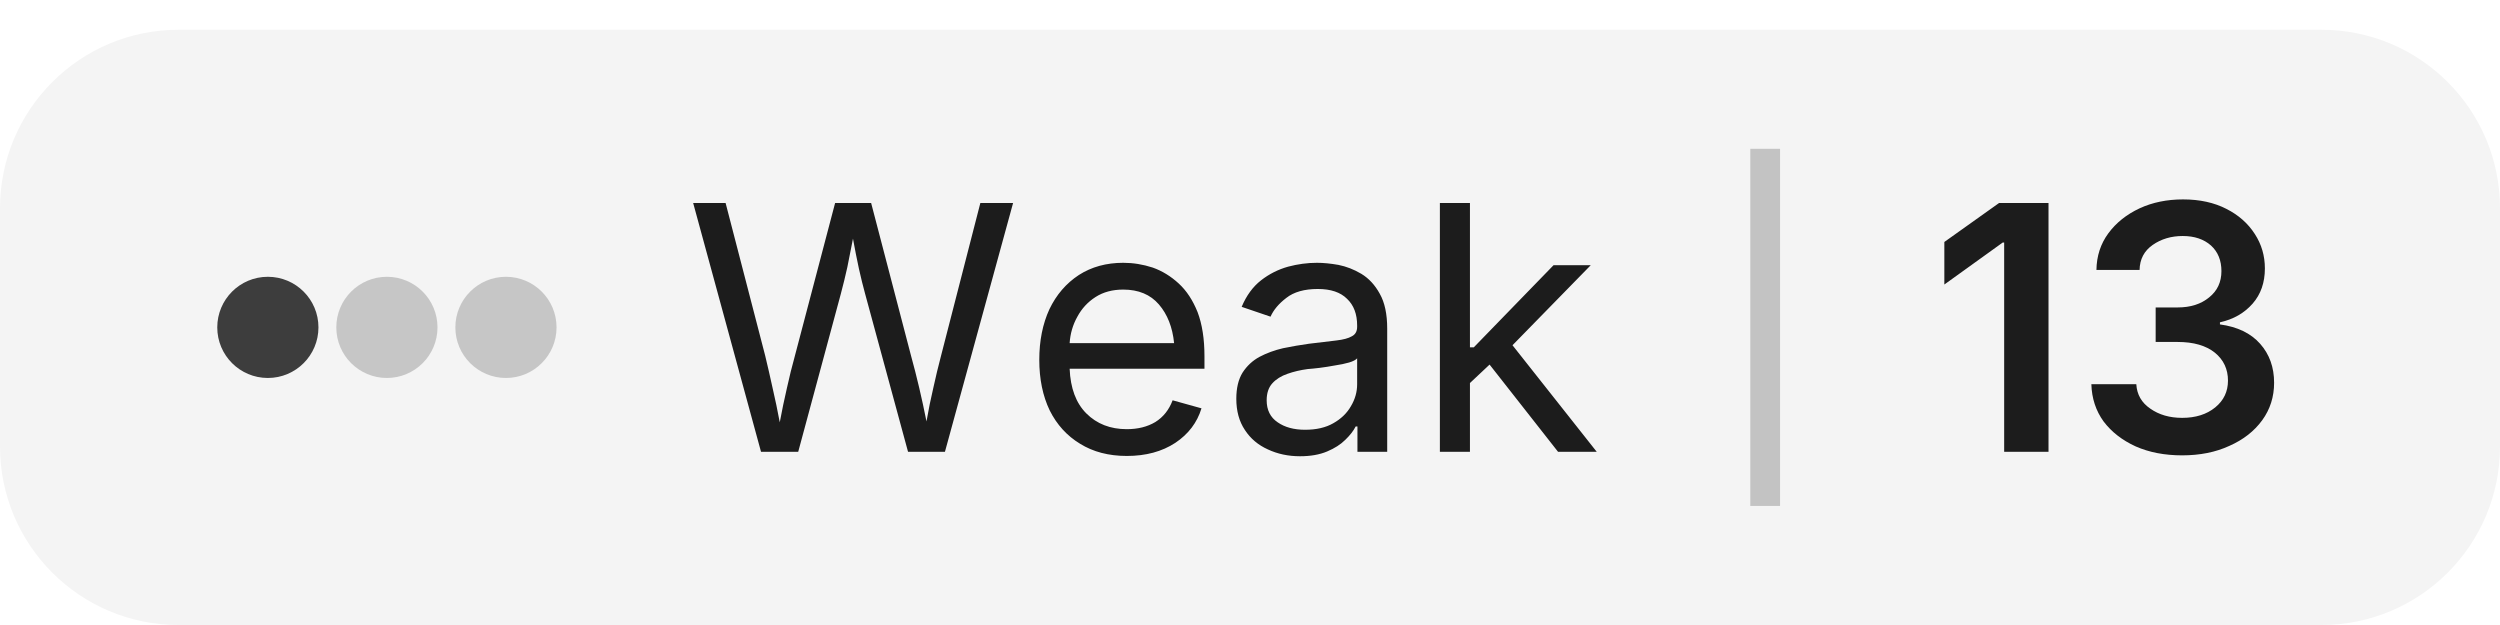
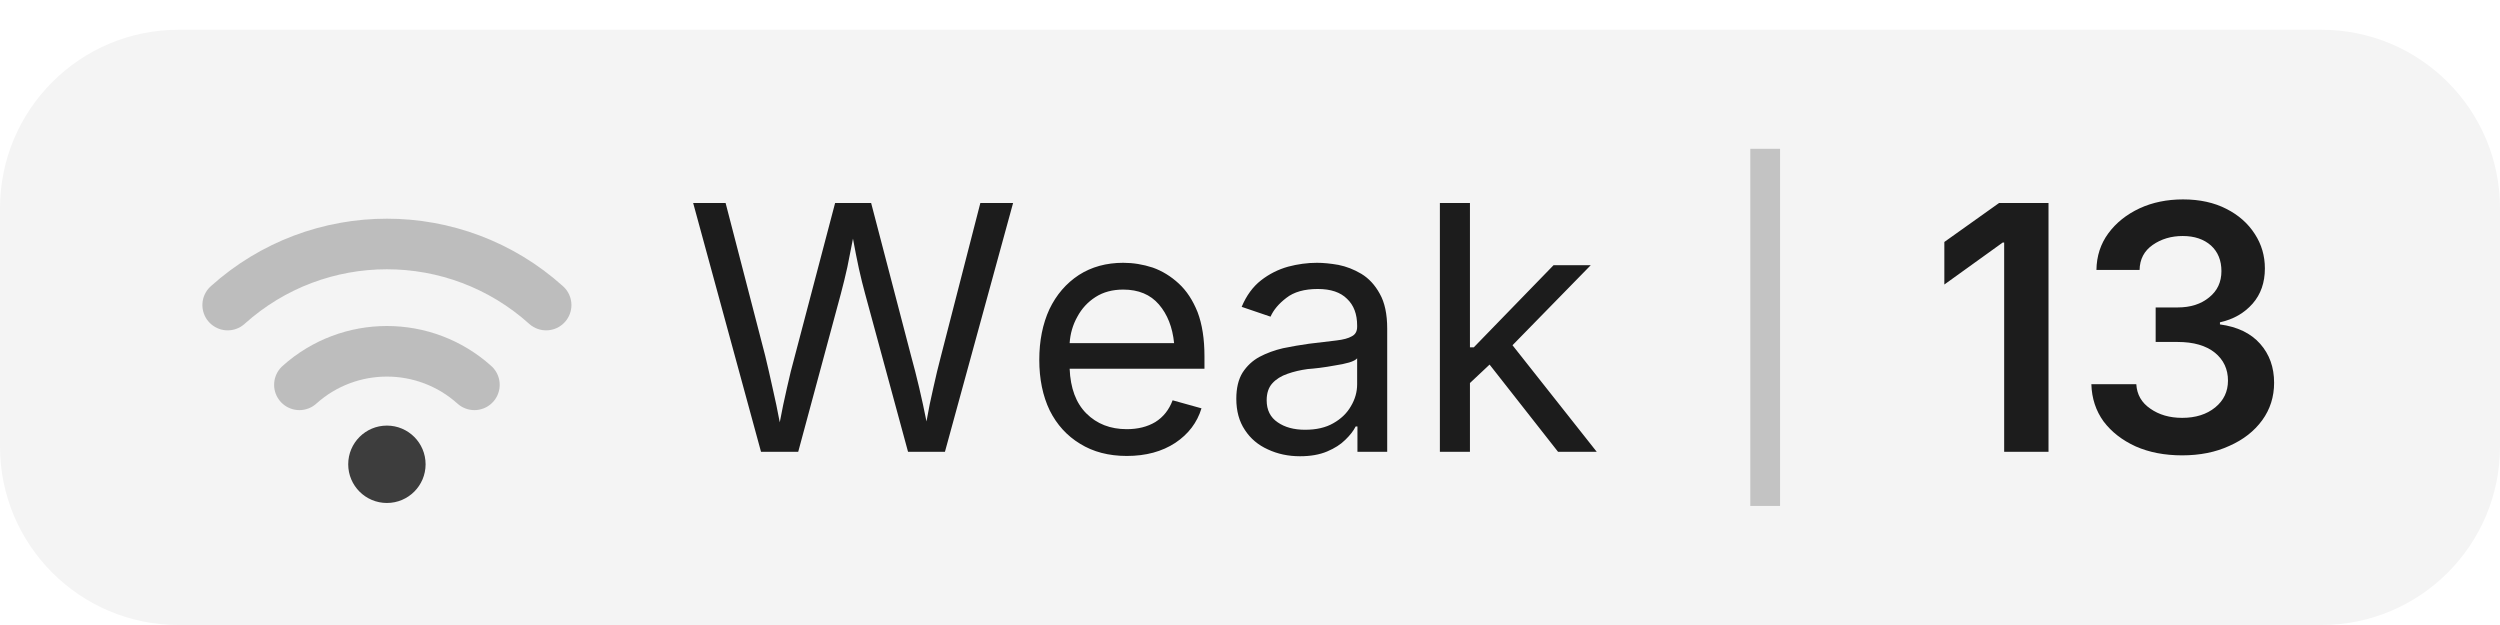
<svg xmlns="http://www.w3.org/2000/svg" width="84" height="21" viewBox="0 0 84 21">
  <g transform="translate(0 1)">
    <style>.f{fill:#f4f4f4}.t{fill:#1c1c1c}.d{fill:#c3c3c3}.i{stroke:#3d3d3d}.b{fill:#3d3d3d}@media (prefers-color-scheme:dark){.f{fill:#3d3d3d}.t{fill:#f4f4f4}.d{fill:#7d7d7d}.i{stroke:#dfdfdf}.b{fill:#dfdfdf}}</style>
    <rect width="84" height="20" rx="6" class="f" />
-     <circle cx="9" cy="10" r="1.7" class="b" />
-     <circle cx="13" cy="10" r="1.7" class="b" opacity="0.25" />
-     <circle cx="17" cy="10" r="1.7" class="b" opacity="0.25" />
+     <circle cx="13" cy="14.6" r="1.3" class="b" />
+     <path d="M10.06 11.93A4.4 4.4 0 0 1 15.94 11.93" fill="none" class="i" stroke-width="1.7" stroke-linecap="round" opacity="0.3" />
+     <path d="M7.65 9.25A8 8 0 0 1 18.35 9.25" fill="none" class="i" stroke-width="1.7" stroke-linecap="round" opacity="0.3" />
    <path d="M25.57 14.18 23.29 5.82H24.38L25.71 10.95Q25.84 11.49 25.96 12.04Q26.09 12.6 26.2 13.19Q26.31 12.6 26.44 12.04Q26.56 11.49 26.71 10.95L28.06 5.82H29.27L30.61 10.95Q30.9 12 31.13 13.16Q31.23 12.58 31.36 12.03Q31.48 11.48 31.62 10.95L32.94 5.82H34.04L31.75 14.18H30.51L29.07 8.88Q28.96 8.48 28.86 8.03Q28.76 7.57 28.66 7.02Q28.56 7.53 28.47 7.98Q28.37 8.43 28.25 8.88L26.82 14.18ZM37.86 14.32Q36.95 14.32 36.29 13.91Q35.63 13.51 35.27 12.79Q34.92 12.06 34.92 11.09Q34.92 10.13 35.26 9.39Q35.61 8.66 36.25 8.24Q36.89 7.83 37.74 7.83Q38.24 7.83 38.73 7.99Q39.21 8.16 39.61 8.53Q40 8.89 40.24 9.49Q40.47 10.1 40.47 10.97V11.39H35.94Q35.98 12.37 36.5 12.89Q37.03 13.42 37.86 13.42Q38.42 13.42 38.82 13.18Q39.22 12.93 39.4 12.45L40.37 12.72Q40.15 13.44 39.49 13.88Q38.82 14.32 37.86 14.32ZM35.94 10.53H39.45Q39.37 9.73 38.94 9.23Q38.51 8.73 37.74 8.73Q37.2 8.73 36.81 8.98Q36.42 9.23 36.2 9.64Q35.97 10.05 35.94 10.53ZM43.68 14.33Q43.09 14.33 42.6 14.1Q42.11 13.88 41.83 13.45Q41.54 13.02 41.54 12.4Q41.54 11.86 41.75 11.52Q41.97 11.18 42.32 10.99Q42.68 10.8 43.11 10.7Q43.55 10.61 43.98 10.55Q44.55 10.48 44.9 10.44Q45.25 10.4 45.42 10.3Q45.6 10.21 45.6 9.98V9.94Q45.6 9.36 45.26 9.04Q44.93 8.71 44.28 8.71Q43.6 8.71 43.22 9.01Q42.84 9.3 42.69 9.64L41.72 9.31Q41.96 8.74 42.37 8.42Q42.78 8.1 43.28 7.96Q43.77 7.83 44.25 7.83Q44.57 7.83 44.97 7.9Q45.37 7.98 45.74 8.2Q46.12 8.43 46.36 8.87Q46.61 9.31 46.61 10.04V14.18H45.61V13.33H45.55Q45.44 13.55 45.2 13.78Q44.97 14.01 44.59 14.17Q44.21 14.33 43.68 14.33ZM43.85 13.44Q44.42 13.44 44.8 13.22Q45.19 13 45.39 12.65Q45.6 12.3 45.6 11.91V11.04Q45.53 11.12 45.33 11.18Q45.12 11.24 44.85 11.28Q44.58 11.33 44.34 11.36Q44.09 11.39 43.94 11.4Q43.57 11.45 43.26 11.56Q42.94 11.67 42.75 11.88Q42.56 12.09 42.56 12.45Q42.56 12.94 42.93 13.19Q43.29 13.44 43.85 13.44ZM48.38 14.18V5.82H49.39V10.67H49.52L52.2 7.91H53.45L50.82 10.6L53.65 14.18H52.35L50.05 11.25L49.39 11.87V14.18Z" class="t" />
    <rect x="58.81" y="4" width="1" height="12" class="d" />
    <path d="M68.83 5.82V14.18H67.34V7.15H67.29L65.33 8.56V7.13L67.17 5.82ZM73.32 14.3Q72.44 14.3 71.76 14Q71.08 13.69 70.68 13.16Q70.29 12.62 70.27 11.91H71.78Q71.81 12.43 72.25 12.73Q72.69 13.04 73.32 13.04Q74 13.04 74.43 12.69Q74.86 12.34 74.86 11.79Q74.86 11.21 74.42 10.85Q73.97 10.49 73.17 10.49H72.43V9.33H73.17Q73.82 9.33 74.23 8.99Q74.64 8.66 74.64 8.11Q74.64 7.57 74.29 7.25Q73.93 6.93 73.34 6.93Q72.76 6.93 72.33 7.23Q71.9 7.53 71.89 8.07H70.44Q70.45 7.37 70.84 6.84Q71.23 6.31 71.89 6Q72.54 5.7 73.35 5.7Q74.19 5.7 74.81 6.02Q75.42 6.33 75.76 6.86Q76.1 7.38 76.1 8.02Q76.1 8.73 75.69 9.2Q75.27 9.68 74.59 9.83V9.9Q75.47 10.02 75.94 10.55Q76.41 11.08 76.41 11.86Q76.41 12.57 76.01 13.12Q75.61 13.67 74.91 13.98Q74.22 14.3 73.32 14.3Z" class="t" />
  </g>
</svg>
